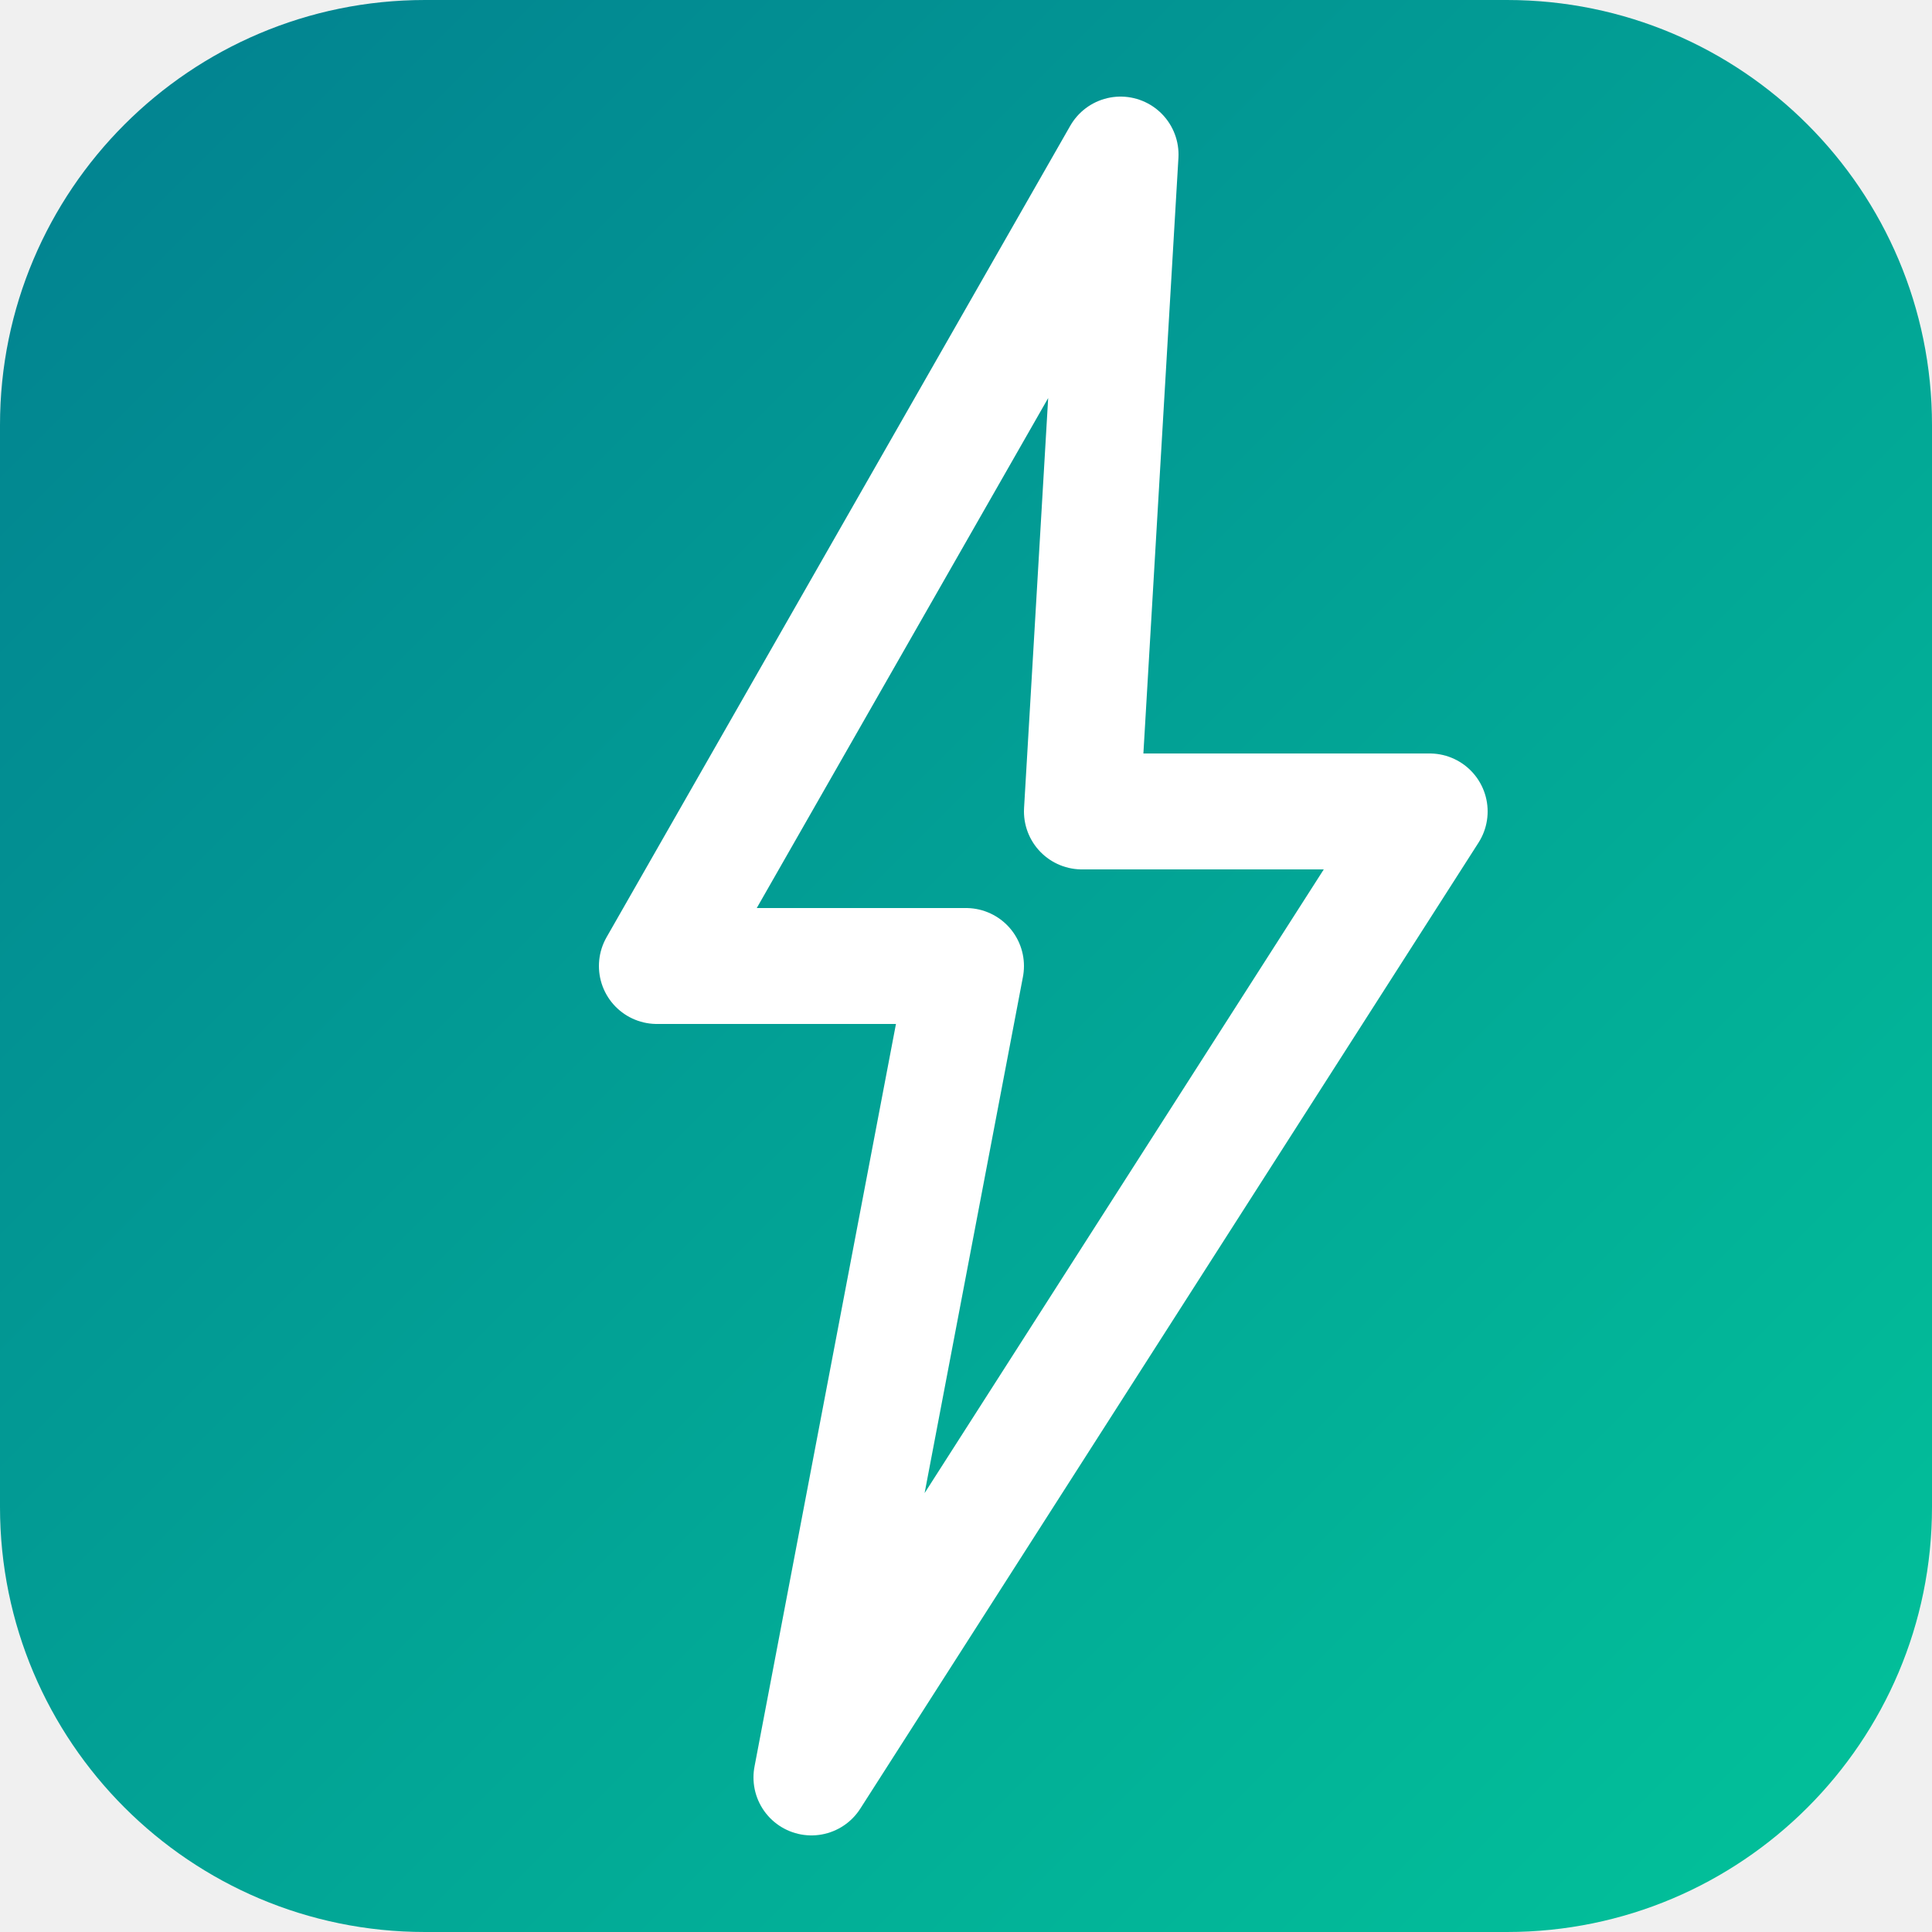
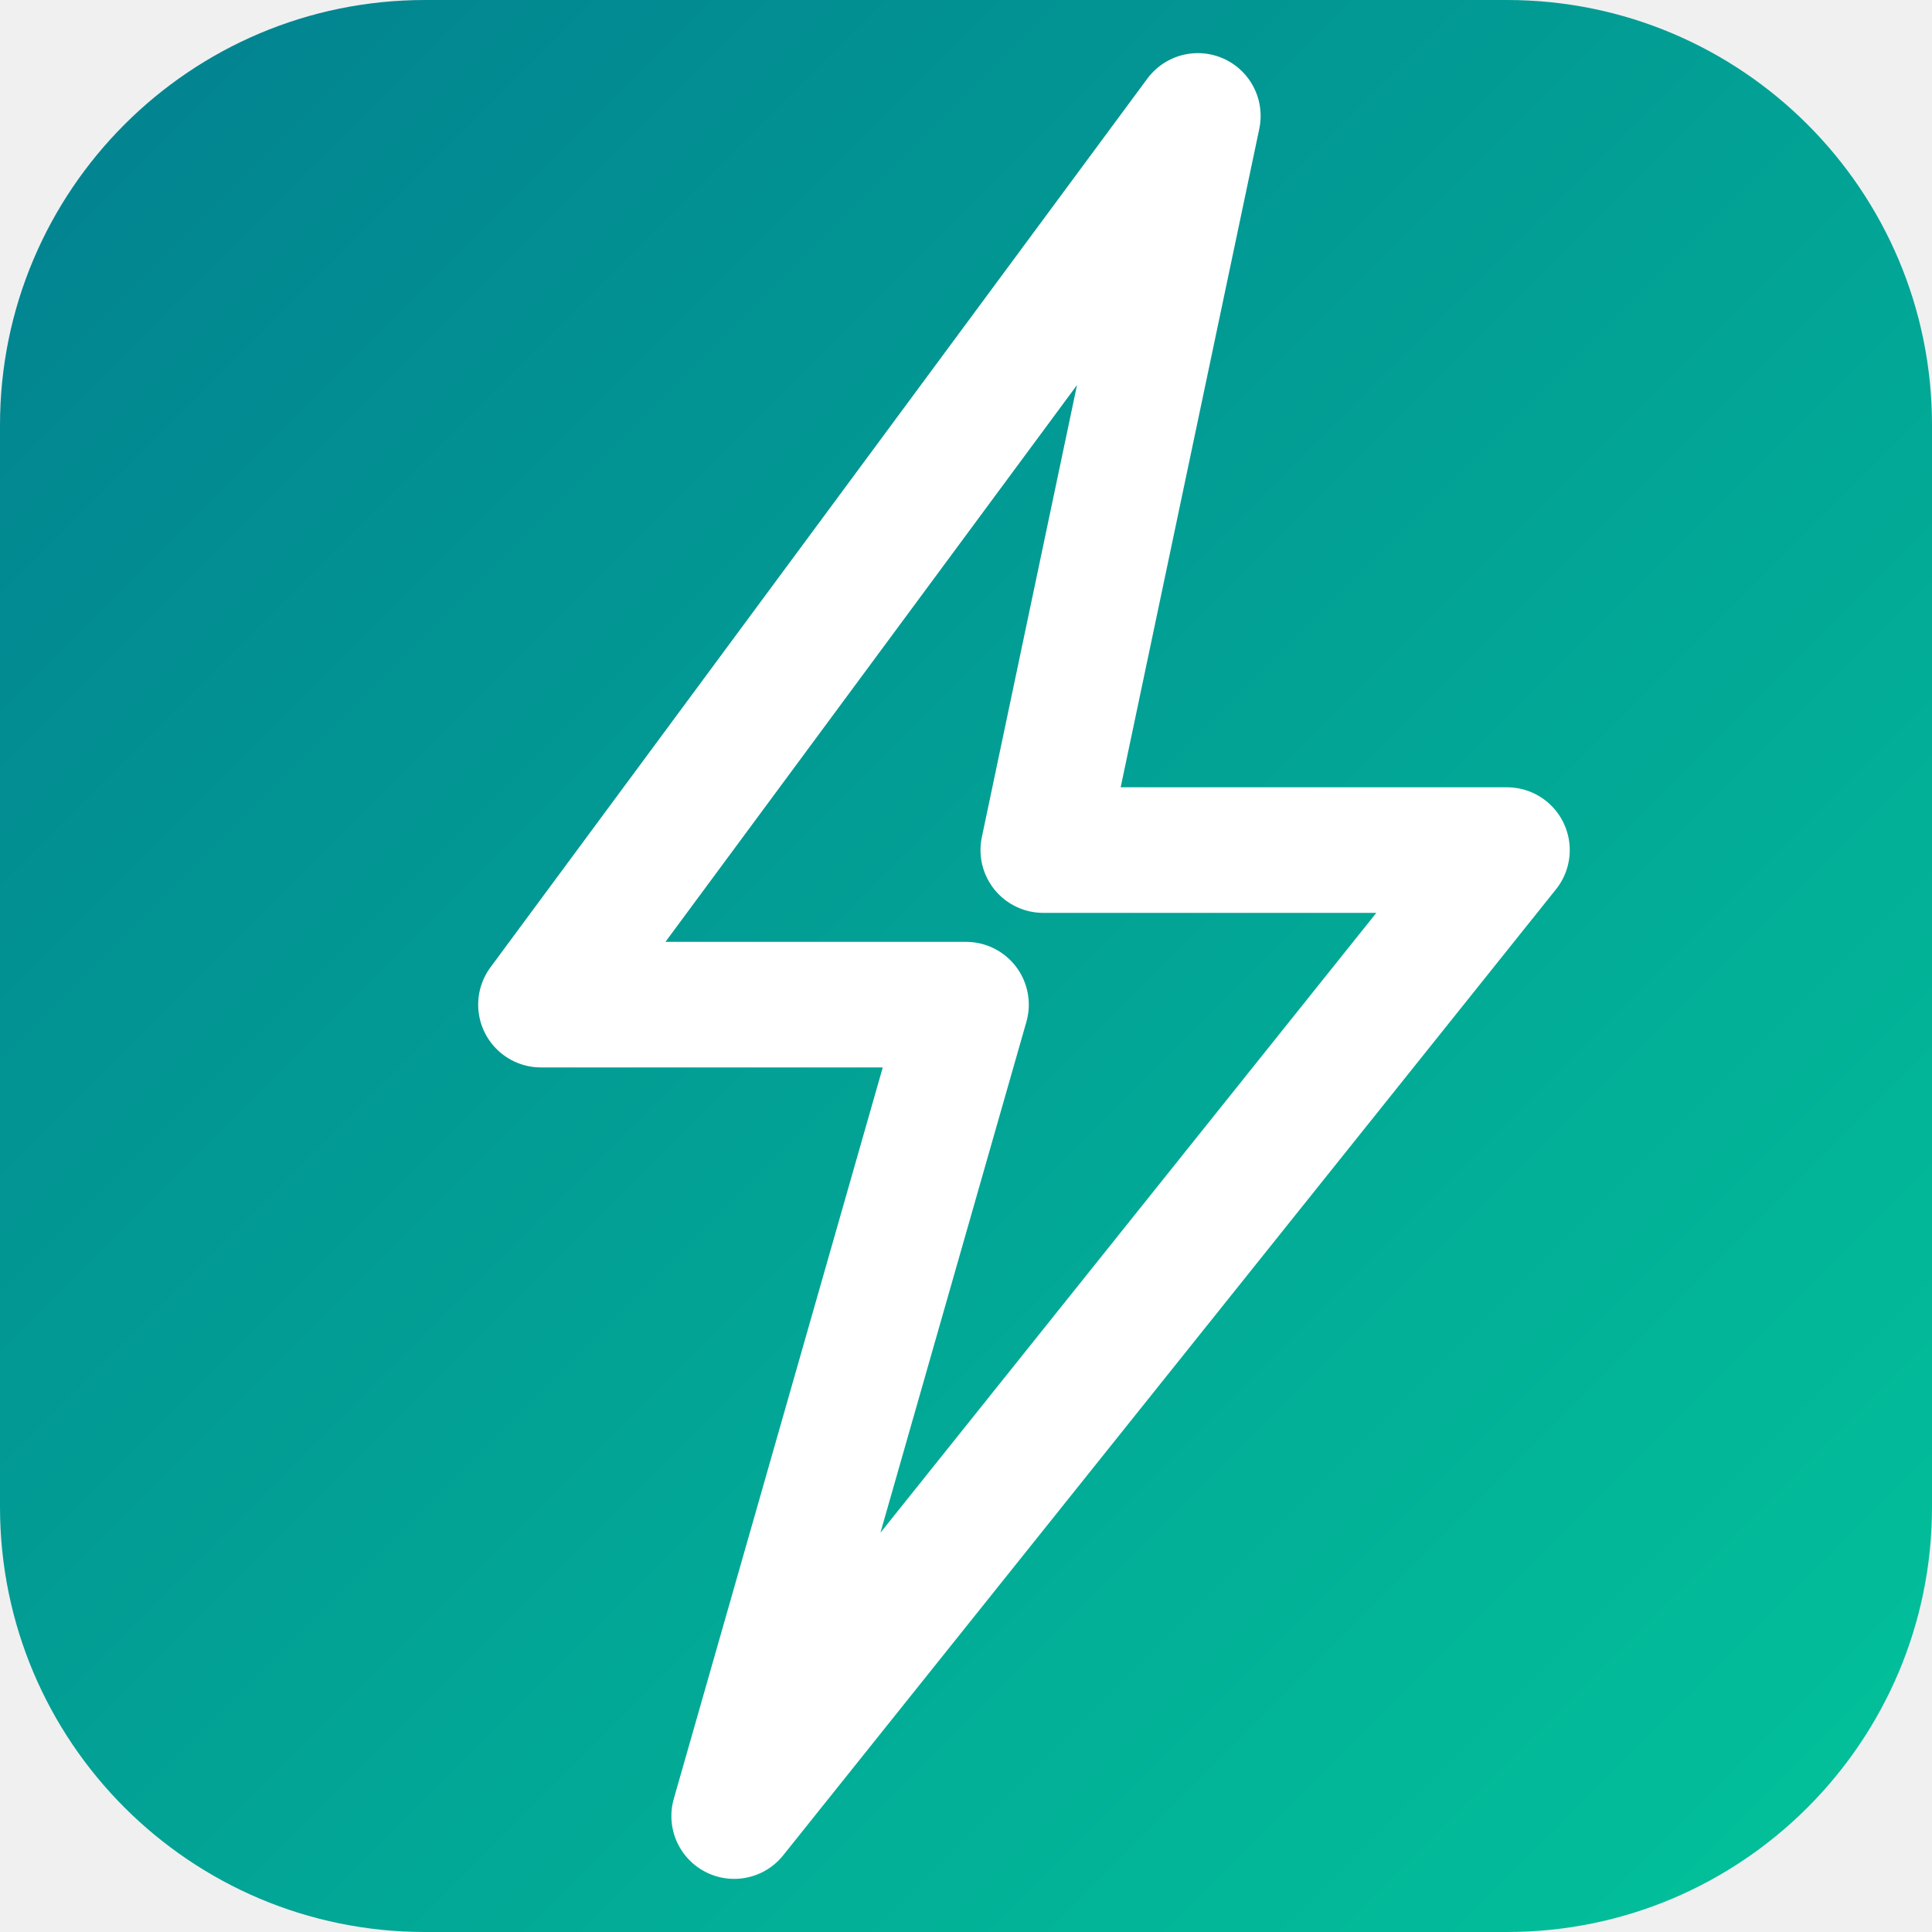
<svg xmlns="http://www.w3.org/2000/svg" width="512" height="512" viewBox="0 0 100 100">
  <defs>
    <linearGradient id="g" x1="0" y1="0" x2="1" y2="1">
      <stop offset="0%" stop-color="#028090" />
      <stop offset="100%" stop-color="#02C39A" />
    </linearGradient>
  </defs>
  <rect width="100" height="100" rx="22" fill="url(#g)" />
-   <polyline points="58,8 34,50 50,50 42,92 74,42 56,42 58,8" fill="none" stroke="#ffffff" stroke-width="6" stroke-linecap="round" stroke-linejoin="round" />
+   <polyline points="62,6 28,52 50,52 38,94 78,44 54,44 62,6" fill="none" stroke="#ffffff" stroke-width="6.5" stroke-linecap="round" stroke-linejoin="round" />
</svg>
